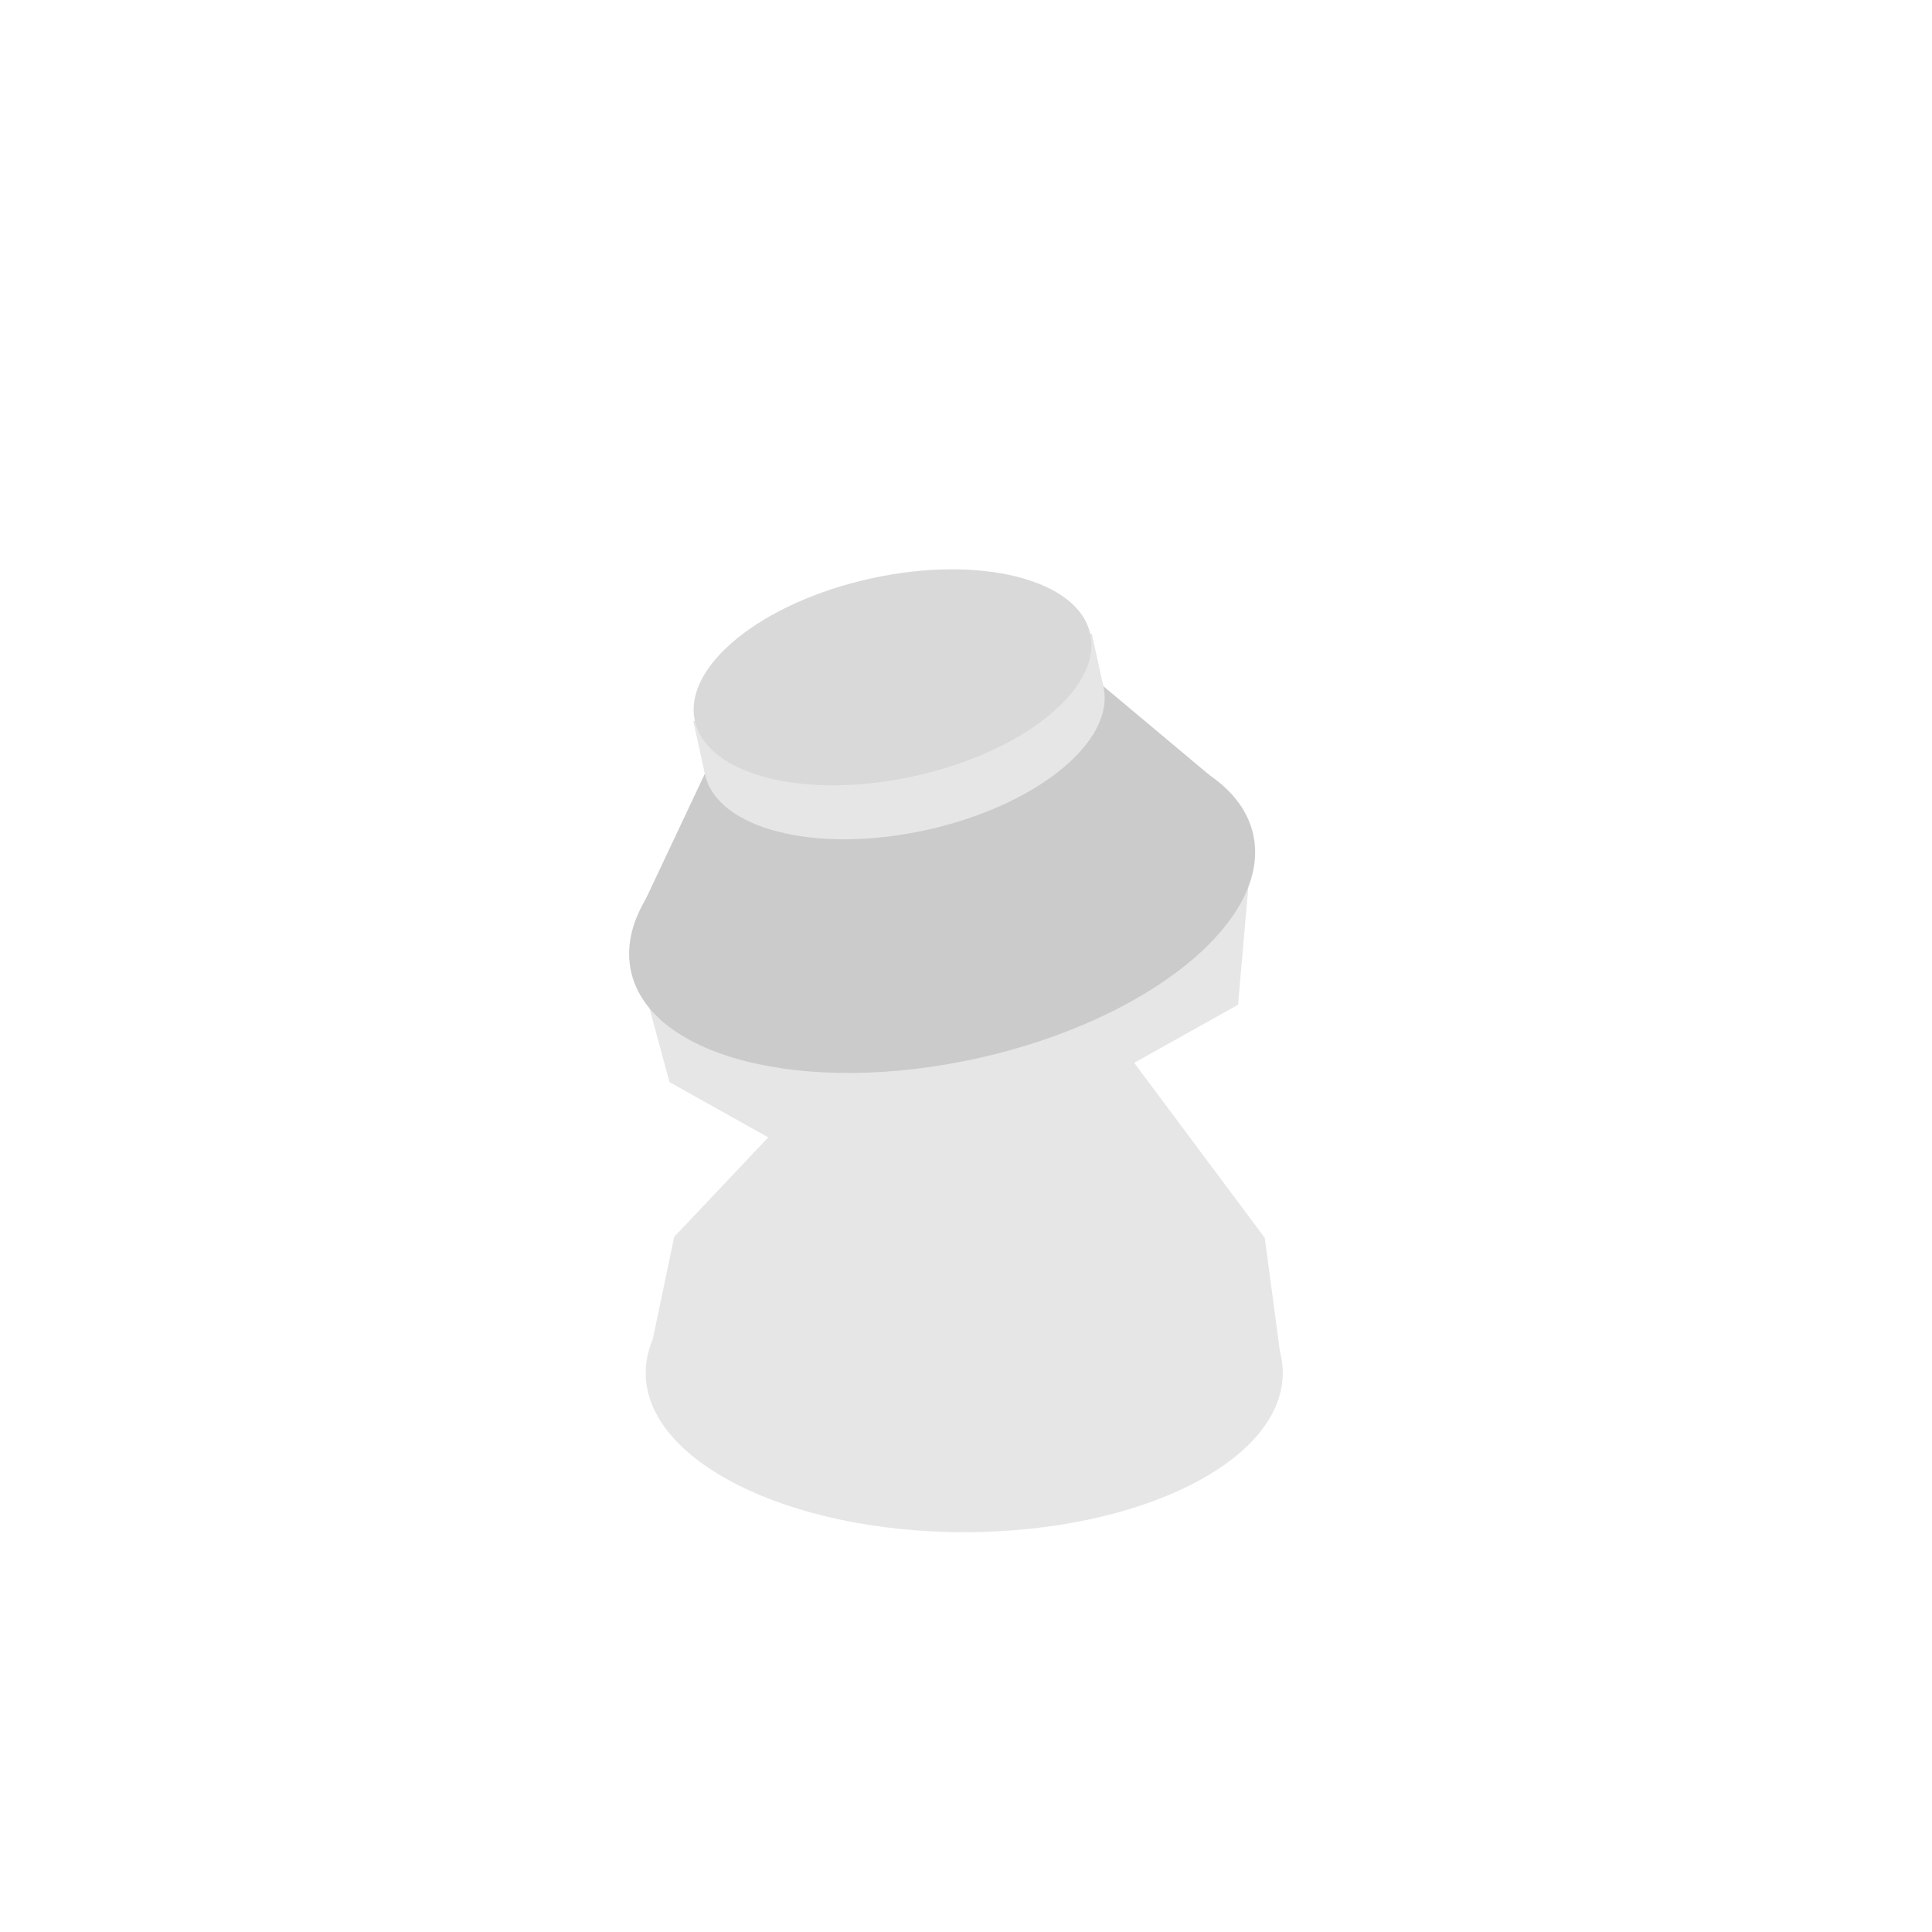
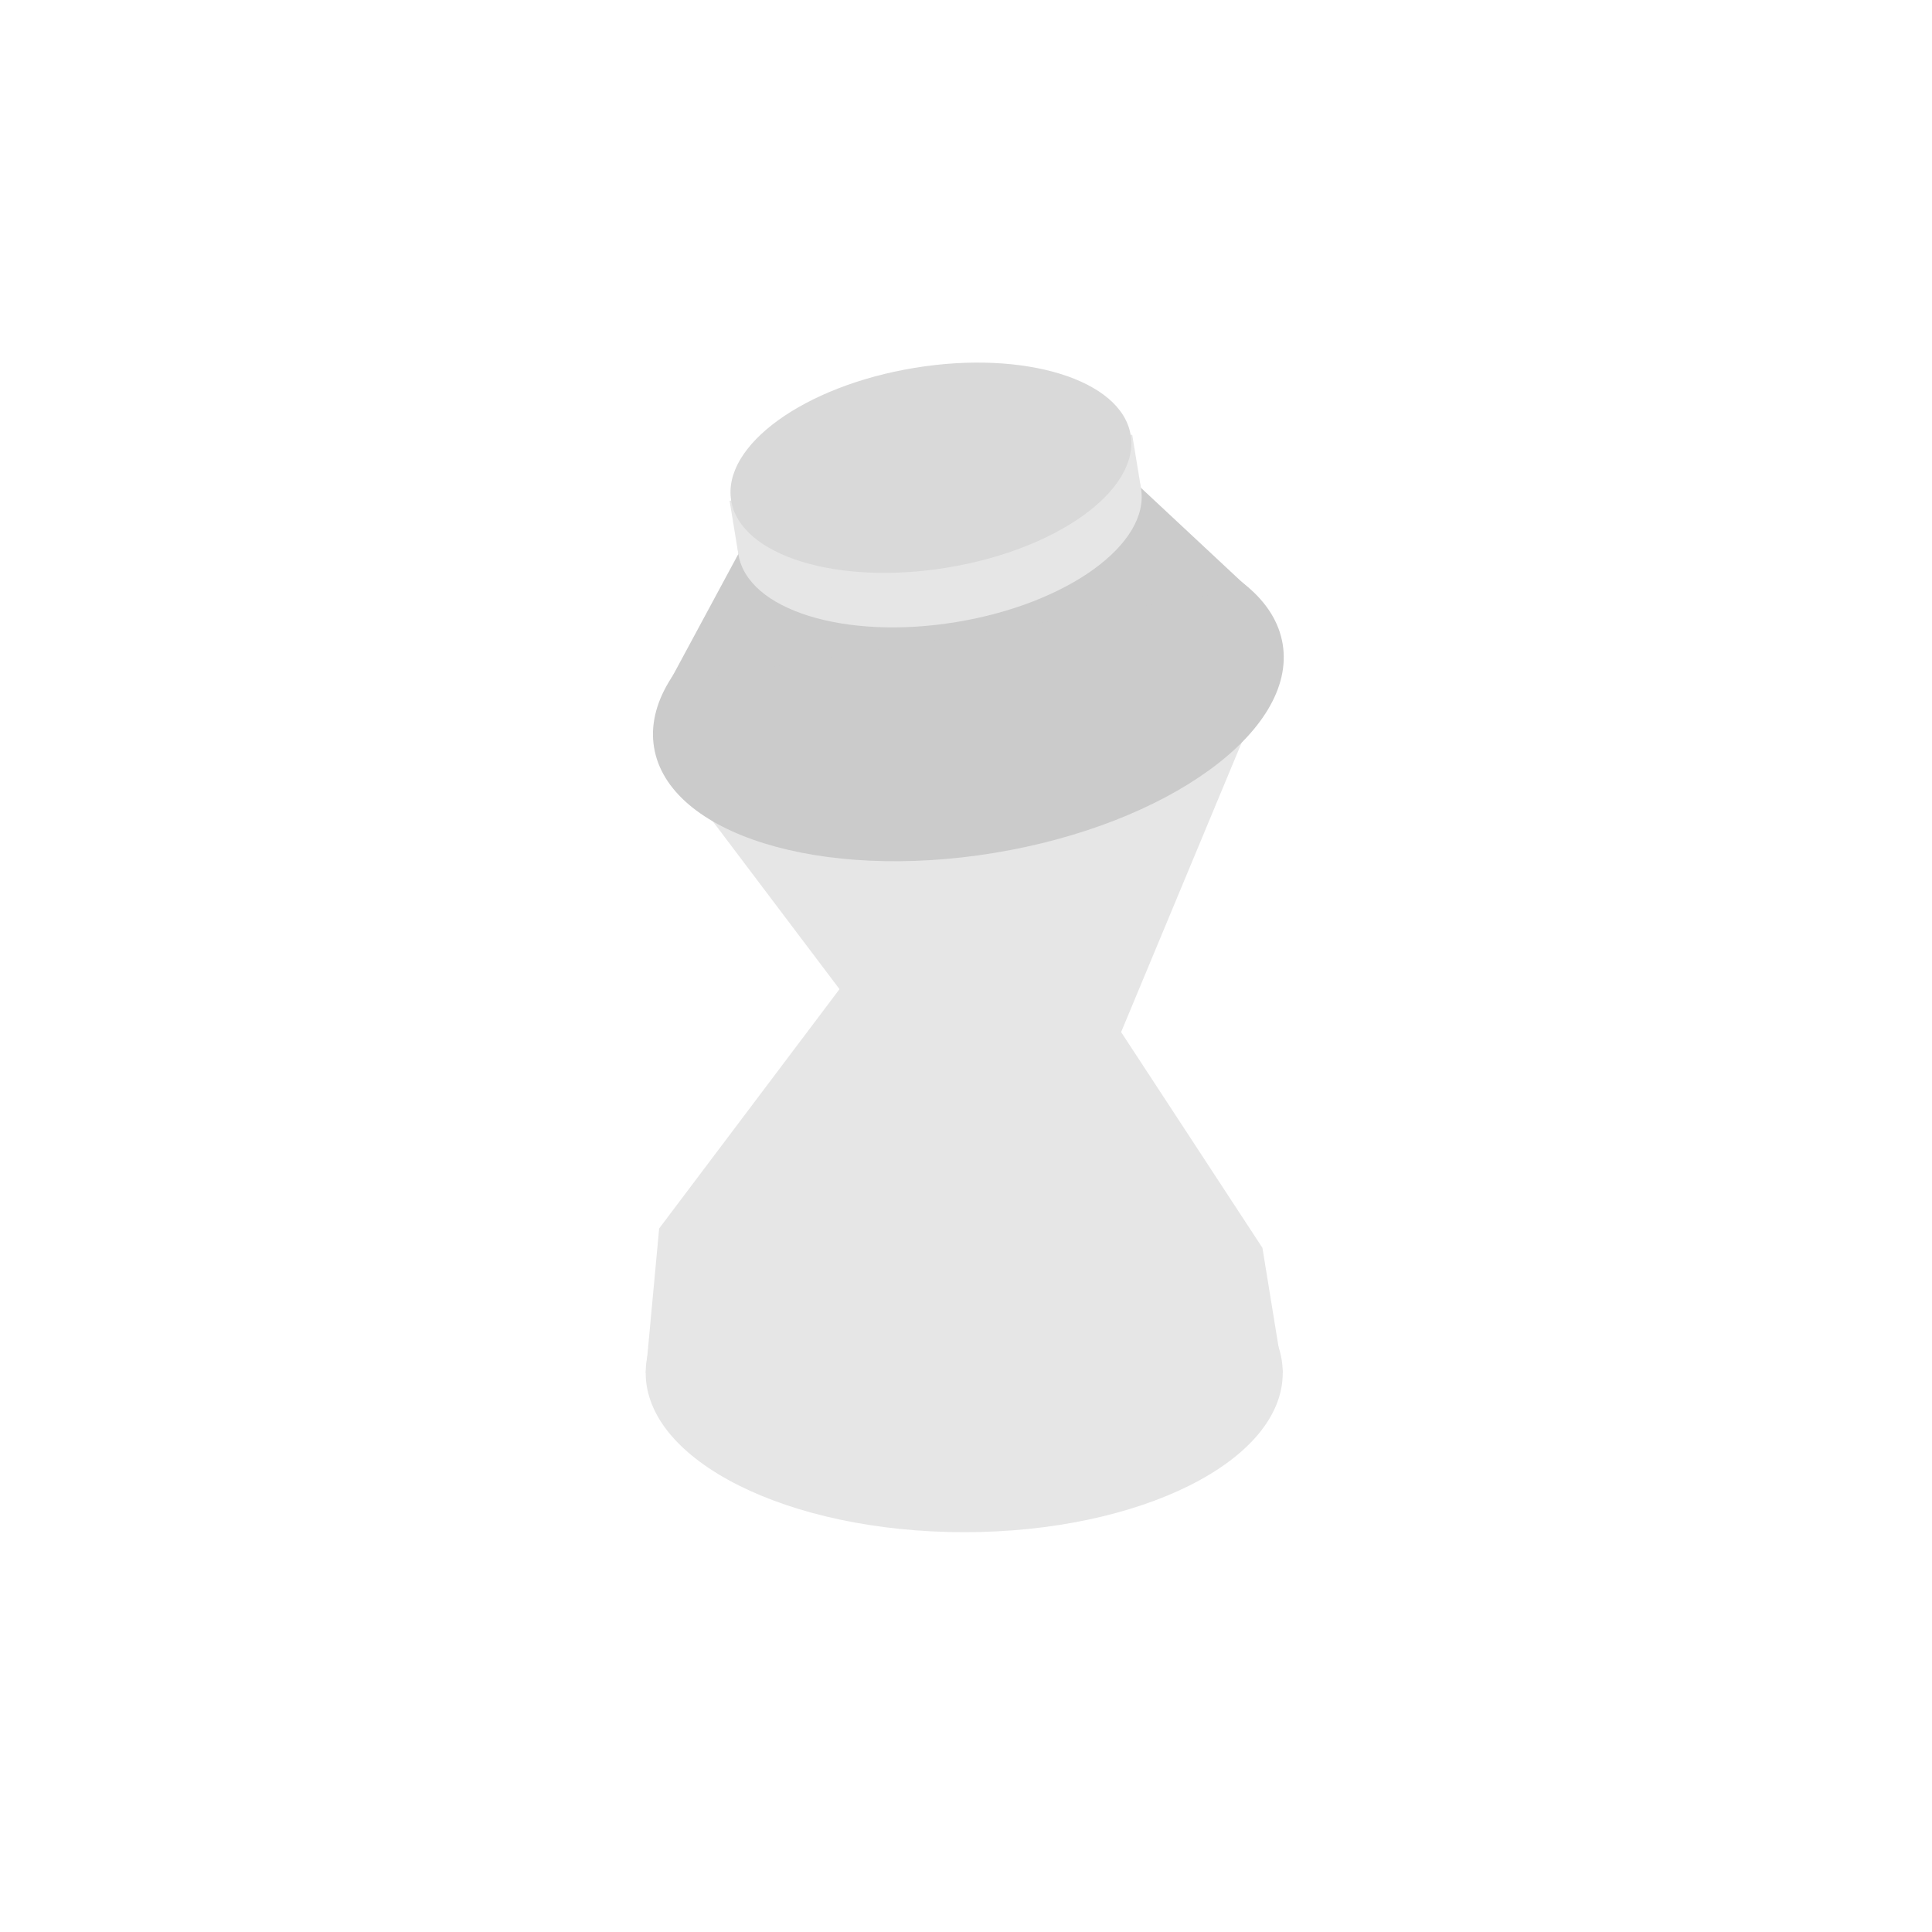
<svg xmlns="http://www.w3.org/2000/svg" width="100%" height="100%" viewBox="0 0 1080 1080" version="1.1" xml:space="preserve" style="fill-rule:evenodd;clip-rule:evenodd;stroke-linejoin:round;stroke-miterlimit:2;">
  <g>
    <g transform="matrix(1.11557,0,0,0.557786,34.5577,526.743)">
      <circle cx="452.19" cy="431.575" r="159.614" style="fill:rgb(230,230,230);" />
    </g>
    <g transform="matrix(16.8569,0,0,35.2539,-4554.27,-8119.34)">
-       <path d="M311.702,243.654L291.302,245.58L292.375,247.469L295.649,248.345L292.53,249.923L291.586,252.08L312.712,252.08L312.115,249.939L307.784,247.163L311.228,246.243L311.702,243.654Z" style="fill:rgb(230,230,230);" />
+       <path d="M312.627,240.618L291.908,242.129L298.012,245.995L292.031,249.79L291.586,252.08L312.712,252.08L312.037,250.097L307.351,246.676L312.627,240.618Z" style="fill:rgb(230,230,230);" />
    </g>
-     <g transform="matrix(0.976699,-0.214612,0.214612,0.976699,-72.7862,288.275)">
+     <g transform="matrix(0.986776,-0.162088,0.162088,0.986776,-45.6892,140.682)">
      <g transform="matrix(1.42449,0,0,1.42449,-230.216,-215.429)">
        <g transform="matrix(0.783138,0,0,0.391569,185.873,221.009)">
          <circle cx="452.19" cy="431.575" r="159.614" style="fill:rgb(203,203,203);" />
        </g>
        <g transform="matrix(0.844222,0,0,0.960616,73.779,-7.77783)">
          <path d="M689.061,389.533L415.437,389.533L466.605,331.237L637.894,331.237L689.061,389.533Z" style="fill:rgb(203,203,203);" />
        </g>
        <g transform="matrix(0.469883,0,0,0.234941,327.524,218.605)">
          <circle cx="452.19" cy="431.575" r="159.614" style="fill:rgb(230,230,230);" />
        </g>
        <g transform="matrix(7.10017,0,0,1.6499,-1605.31,-95.906)">
          <rect x="291.586" y="239.958" width="21.126" height="12.122" style="fill:rgb(230,230,230);" />
        </g>
        <g transform="matrix(0.469883,0,0,0.234941,327.524,198.605)">
          <circle cx="452.19" cy="431.575" r="159.614" style="fill:rgb(217,217,217);" />
        </g>
        <g transform="matrix(0.44773,0,0,0.223865,337.541,238.473)">
          <path d="M313.182,353.208C340.569,304.702 392.586,271.961 452.19,271.961C511.794,271.961 563.811,304.702 591.198,353.208C563.811,401.714 511.794,434.455 452.19,434.455C392.586,434.455 340.569,401.714 313.182,353.208Z" style="fill:rgb(166,166,166);" />
        </g>
        <g transform="matrix(0.44773,0,0,0.223865,337.541,203.385)">
          <path d="M313.182,509.942C300.056,486.821 292.576,460.065 292.576,431.575C292.576,343.482 364.097,271.961 452.19,271.961C540.284,271.961 611.804,343.482 611.804,431.575C611.804,460.065 604.324,486.821 591.198,509.942C563.811,461.437 511.794,428.695 452.19,428.695C392.586,428.695 340.569,461.437 313.182,509.942Z" style="fill:rgb(179,179,179);" />
        </g>
      </g>
      <g id="_-グループ-" transform="matrix(1.06739,0,0,1.06739,-36.3253,-15.2559)">
        <g transform="matrix(0.669343,0,0,0.334672,236.338,95.9723)">
          <circle cx="452.19" cy="431.575" r="159.614" style="fill:rgb(230,230,230);" />
        </g>
        <g transform="matrix(10.1141,0,0,2.35026,-2516.96,-352.046)">
          <rect x="291.586" y="239.958" width="21.126" height="12.122" style="fill:rgb(230,230,230);" />
        </g>
        <g id="_-楕円-" transform="matrix(0.664101,0,0,0.33205,238.708,68.6137)">
          <circle cx="452.19" cy="431.575" r="159.614" style="fill:rgb(217,217,217);" />
        </g>
      </g>
    </g>
  </g>
</svg>
